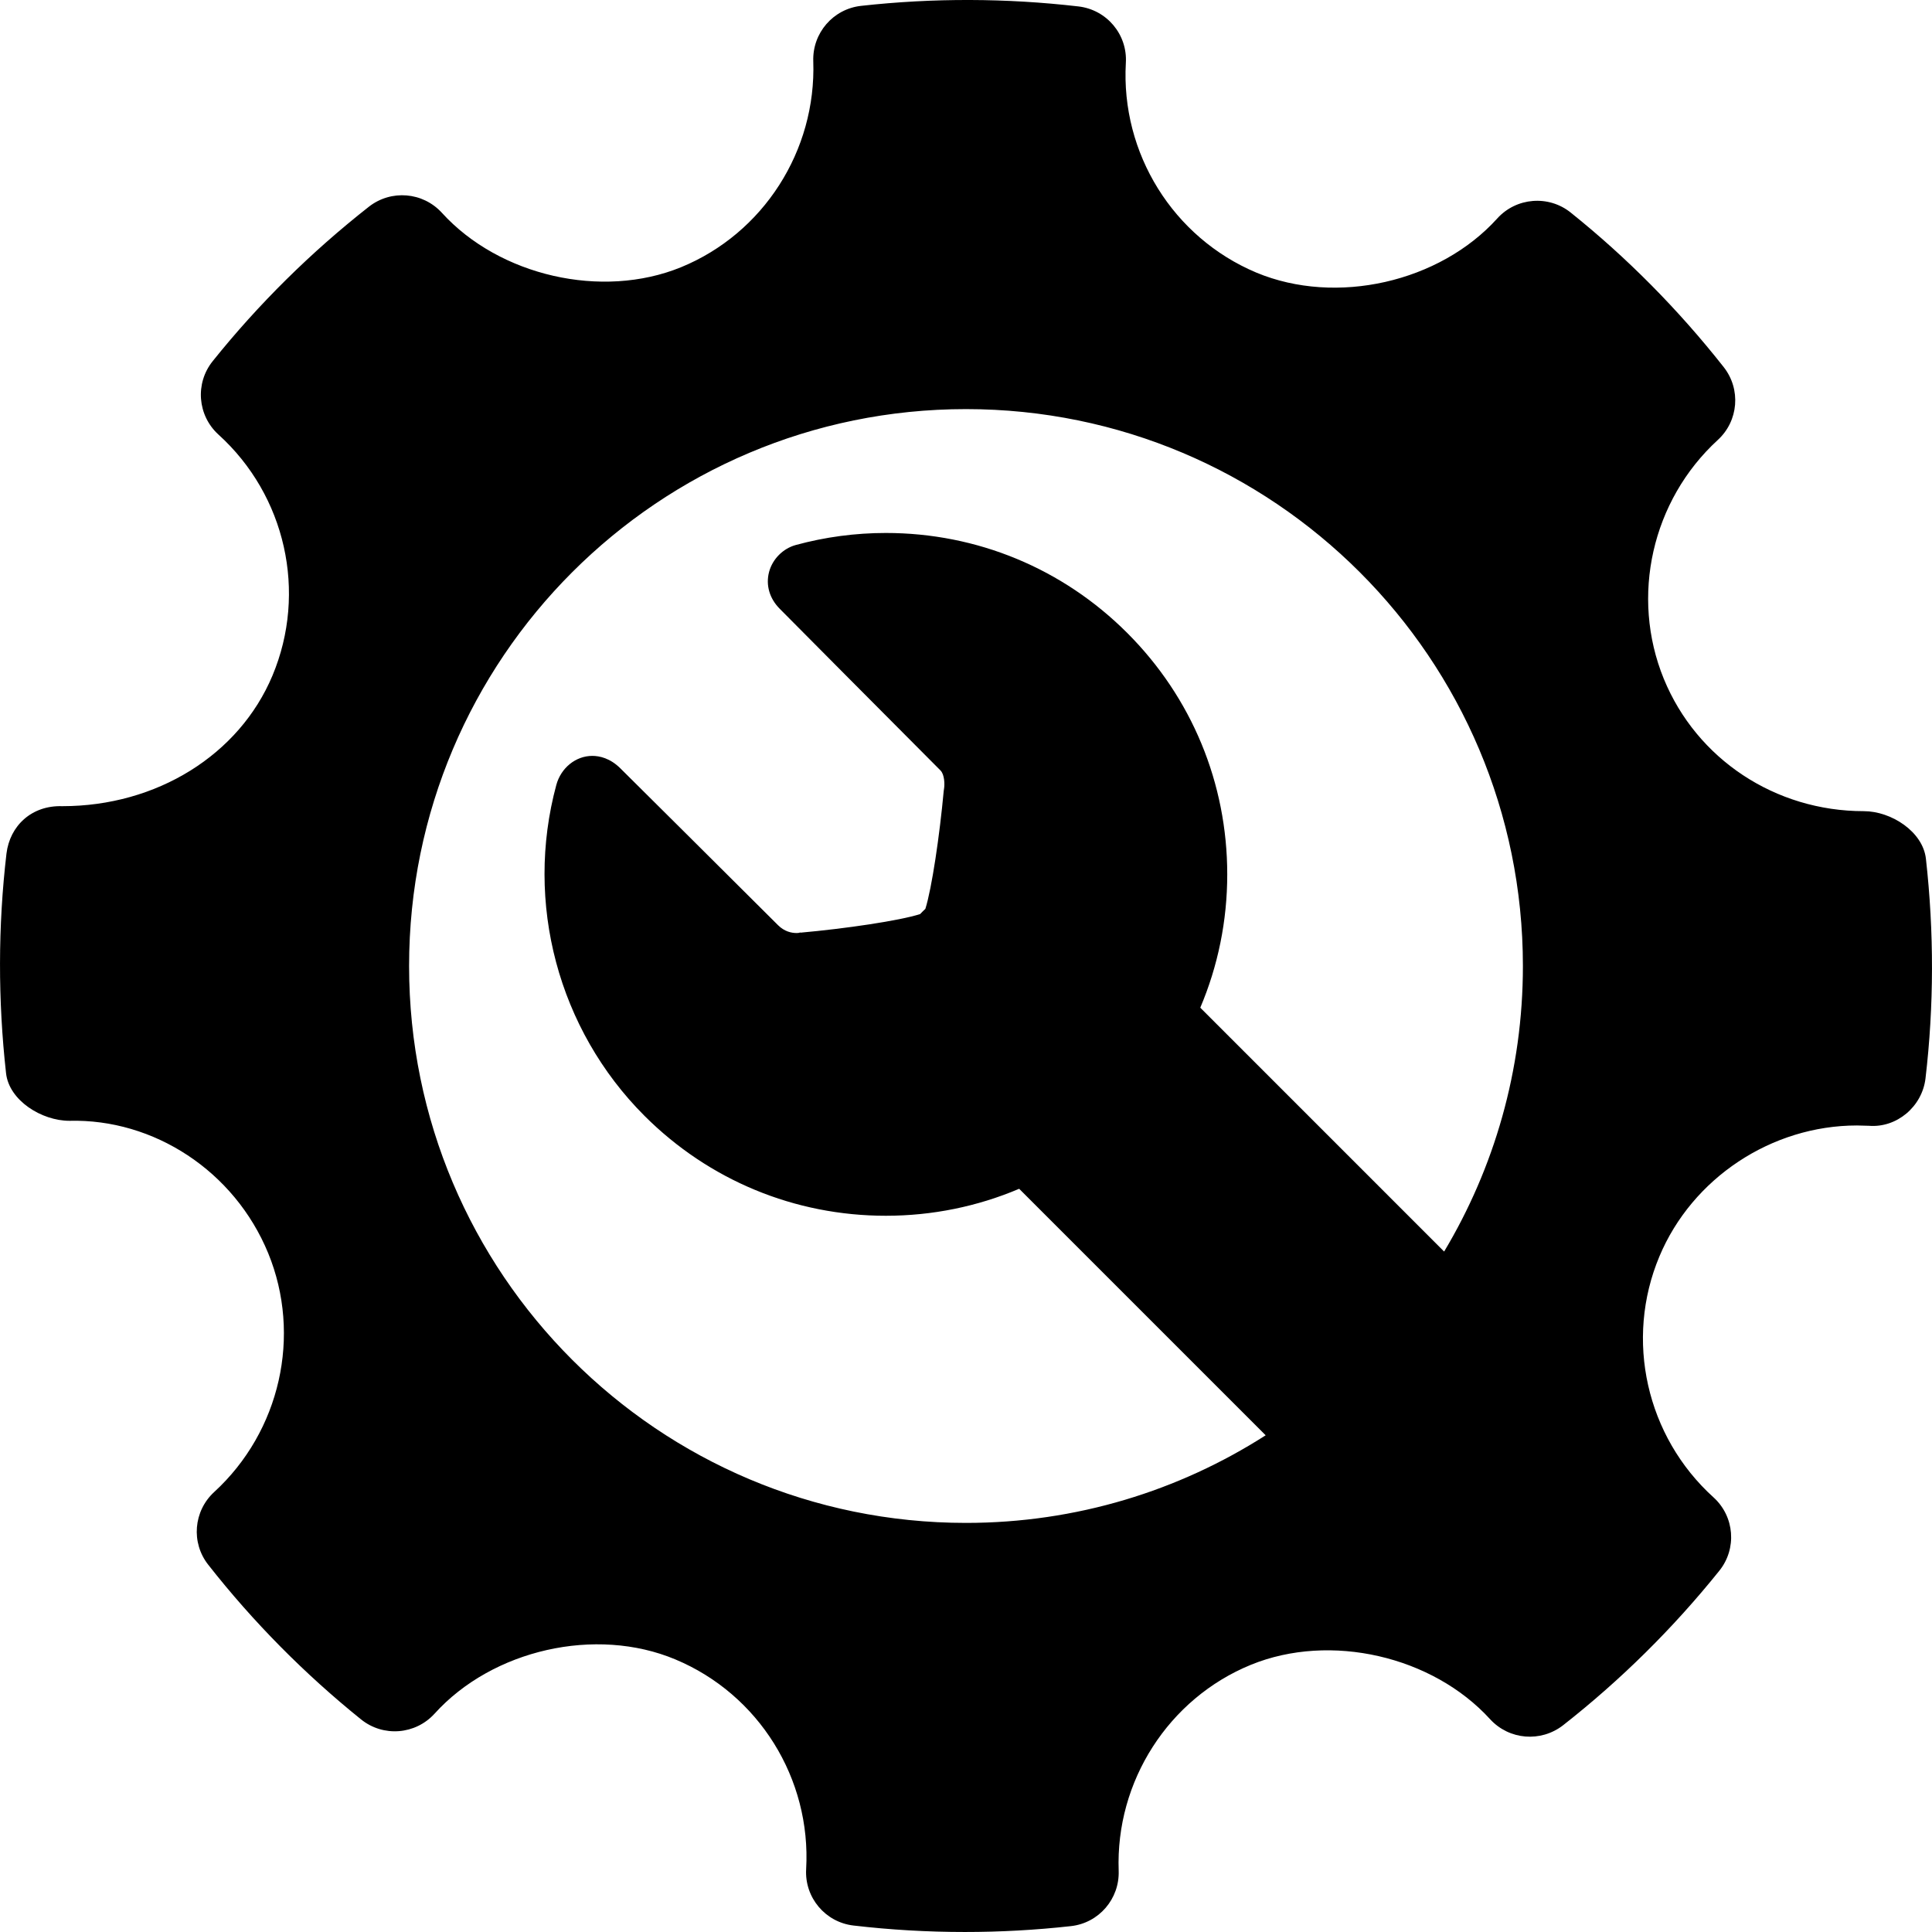
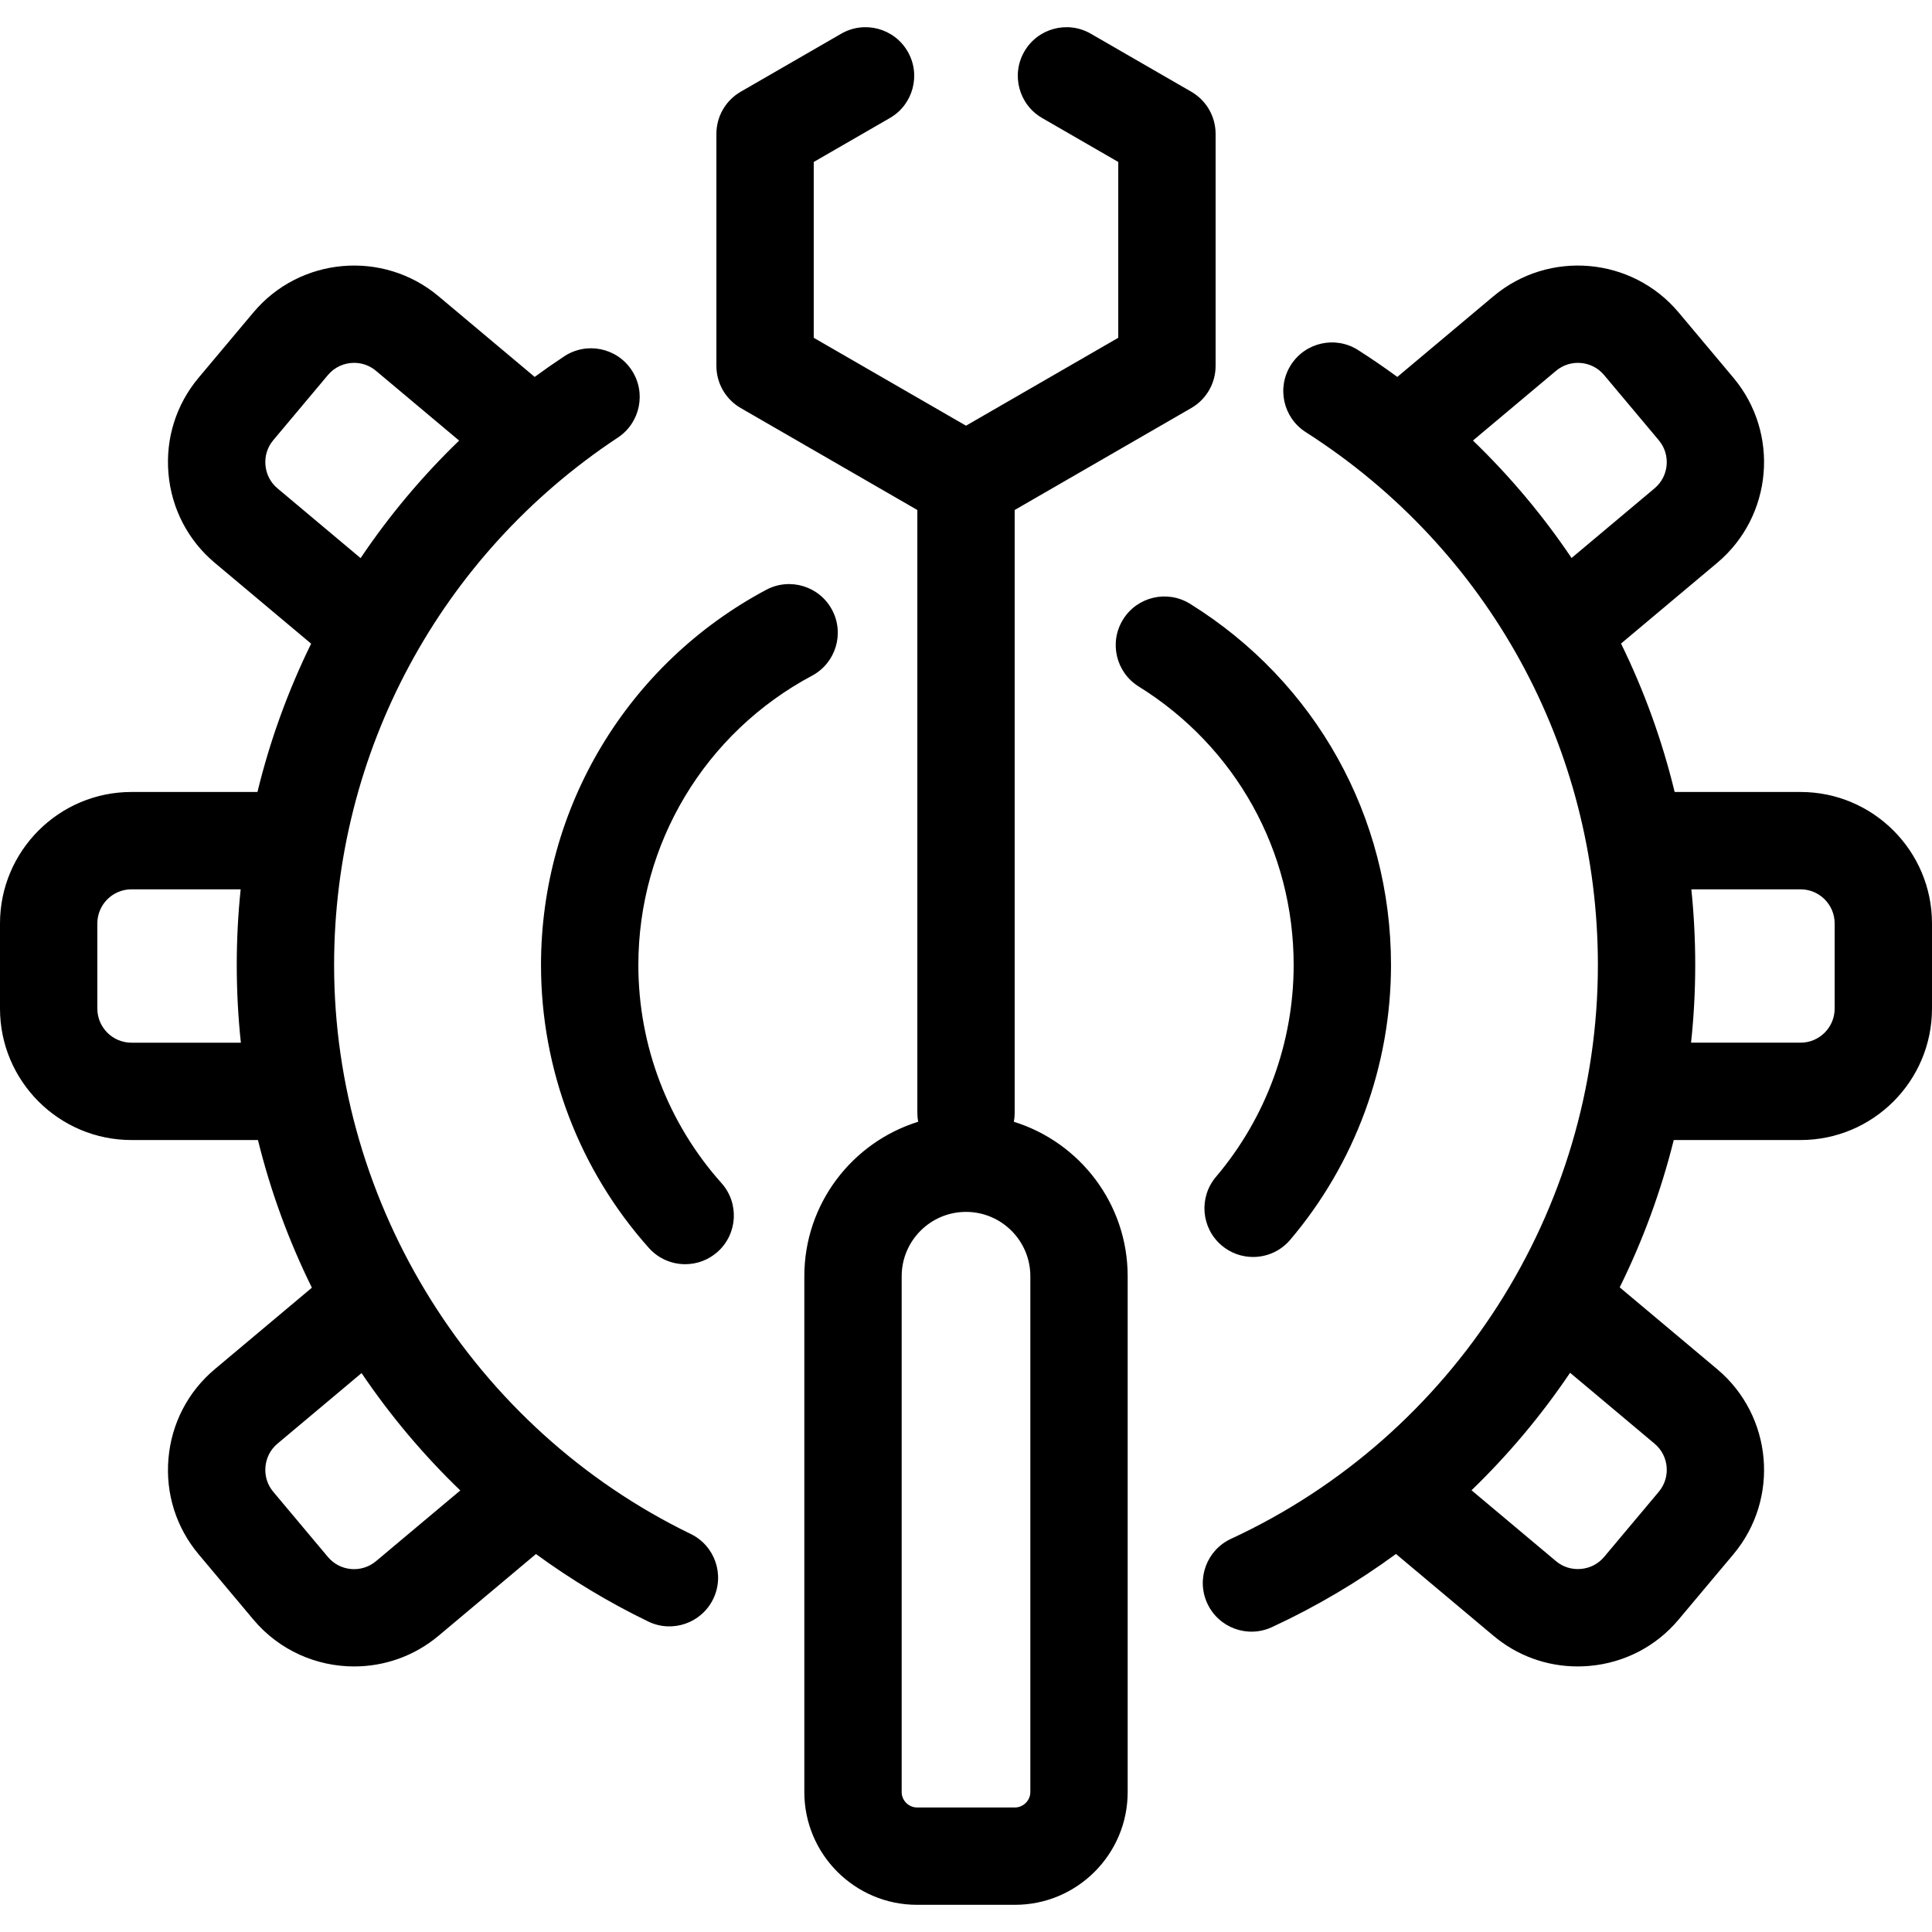
- <svg xmlns="http://www.w3.org/2000/svg" fill="#000000" height="200px" width="200px" version="1.1" id="Capa_1" viewBox="0 0 231.233 231.233" xml:space="preserve">
+ <svg xmlns="http://www.w3.org/2000/svg" fill="#000000" height="200px" width="200px" version="1.1" id="Capa_1" viewBox="0 0 357.25 357.25" xml:space="preserve">
  <g id="SVGRepo_bgCarrier" stroke-width="0" />
  <g id="SVGRepo_tracerCarrier" stroke-linecap="round" stroke-linejoin="round" />
  <g id="SVGRepo_iconCarrier">
-     <path d="M230.505,102.78c-0.365-3.25-4.156-5.695-7.434-5.695c-10.594,0-19.996-6.218-23.939-15.842 c-4.025-9.855-1.428-21.346,6.465-28.587c2.486-2.273,2.789-6.079,0.705-8.721c-5.424-6.886-11.586-13.107-18.316-18.498 c-2.633-2.112-6.502-1.818-8.787,0.711c-6.891,7.632-19.27,10.468-28.836,6.477c-9.951-4.187-16.232-14.274-15.615-25.101 c0.203-3.403-2.285-6.36-5.676-6.755c-8.637-1-17.35-1.029-26.012-0.068c-3.348,0.37-5.834,3.257-5.723,6.617 c0.375,10.721-5.977,20.63-15.832,24.667c-9.451,3.861-21.744,1.046-28.621-6.519c-2.273-2.492-6.074-2.798-8.725-0.731 c-6.928,5.437-13.229,11.662-18.703,18.492c-2.133,2.655-1.818,6.503,0.689,8.784c8.049,7.289,10.644,18.879,6.465,28.849 c-3.99,9.505-13.859,15.628-25.156,15.628c-3.666-0.118-6.275,2.345-6.68,5.679c-1.016,8.683-1.027,17.535-0.049,26.289 c0.365,3.264,4.268,5.688,7.582,5.688c10.07-0.256,19.732,5.974,23.791,15.841c4.039,9.855,1.439,21.341-6.467,28.592 c-2.473,2.273-2.789,6.07-0.701,8.709c5.369,6.843,11.537,13.068,18.287,18.505c2.65,2.134,6.504,1.835,8.801-0.697 c6.918-7.65,19.295-10.481,28.822-6.482c9.98,4.176,16.258,14.262,15.645,25.092c-0.201,3.403,2.293,6.369,5.672,6.755 c4.42,0.517,8.863,0.773,13.32,0.773c4.23,0,8.461-0.231,12.692-0.702c3.352-0.37,5.834-3.26,5.721-6.621 c-0.387-10.716,5.979-20.626,15.822-24.655c9.514-3.886,21.752-1.042,28.633,6.512c2.285,2.487,6.063,2.789,8.725,0.73 c6.916-5.423,13.205-11.645,18.703-18.493c2.135-2.65,1.832-6.503-0.689-8.788c-8.047-7.284-10.656-18.879-6.477-28.839 c3.928-9.377,13.43-15.673,23.65-15.673l1.43,0.038c3.318,0.269,6.367-2.286,6.768-5.671 C231.476,120.379,231.487,111.537,230.505,102.78z M115.616,182.27c-36.813,0-66.654-29.841-66.654-66.653 s29.842-66.653,66.654-66.653s66.654,29.841,66.654,66.653c0,12.495-3.445,24.182-9.428,34.176l-29.186-29.187 c2.113-4.982,3.229-10.383,3.228-15.957c0-10.915-4.251-21.176-11.97-28.893c-7.717-7.717-17.978-11.967-28.891-11.967 c-3.642,0-7.267,0.484-10.774,1.439c-1.536,0.419-2.792,1.685-3.201,3.224c-0.418,1.574,0.053,3.187,1.283,4.418 c0,0,14.409,14.52,19.23,19.34c0.505,0.505,0.504,1.71,0.433,2.144l-0.045,0.317c-0.486,5.3-1.423,11.662-2.196,14.107 c-0.104,0.103-0.202,0.19-0.308,0.296c-0.111,0.111-0.213,0.218-0.32,0.328c-2.477,0.795-8.937,1.743-14.321,2.225l0.001-0.029 l-0.242,0.061c-0.043,0.005-0.123,0.011-0.229,0.011c-0.582,0-1.438-0.163-2.216-0.94c-5.018-5.018-18.862-18.763-18.862-18.763 c-1.242-1.238-2.516-1.498-3.365-1.498c-1.979,0-3.751,1.43-4.309,3.481c-3.811,14.103,0.229,29.273,10.546,39.591 c7.719,7.718,17.981,11.968,28.896,11.968c5.574,0,10.975-1.115,15.956-3.228l29.503,29.503 C141.125,178.412,128.825,182.27,115.616,182.27z" />
+     <path d="M127.712,283.641c-40.053-19.423-65.933-60.717-65.933-105.201c0-39.34,19.617-75.8,52.475-97.531 c4.146-2.742,5.284-8.326,2.542-12.472s-8.325-5.284-12.472-2.542c-1.855,1.228-3.673,2.494-5.455,3.801L81.093,54.779 c-10.266-8.613-25.627-7.27-34.241,2.996L36.731,69.839c-4.164,4.961-6.145,11.261-5.579,17.74 c0.567,6.48,3.612,12.341,8.573,16.502l17.807,14.943c-4.276,8.717-7.613,17.911-9.927,27.423H24.304 C10.903,146.447,0,157.35,0,170.751v15.75c0,13.401,10.903,24.304,24.304,24.304h23.395c2.323,9.426,5.662,18.577,9.973,27.305 l-17.944,15.059c-4.963,4.163-8.008,10.023-8.575,16.504c-0.566,6.479,1.415,12.779,5.577,17.737l10.123,12.068 c4.801,5.72,11.696,8.668,18.638,8.668c5.514,0,11.059-1.862,15.604-5.674l18.01-15.113c6.503,4.752,13.445,8.933,20.753,12.477 c4.473,2.167,9.856,0.301,12.025-4.171C134.052,291.193,132.184,285.809,127.712,283.641z M24.304,192.806 c-3.476,0-6.304-2.828-6.304-6.304v-15.75c0-3.476,2.828-6.304,6.304-6.304H44.5c-0.478,4.618-0.721,9.287-0.721,13.992 c0,4.82,0.255,9.614,0.76,14.366H24.304z M51.294,90.29c-1.277-1.071-2.062-2.591-2.21-4.279c-0.147-1.689,0.362-3.323,1.436-4.602 l10.122-12.065c1.245-1.484,3.033-2.249,4.833-2.249c1.431,0,2.869,0.483,4.048,1.472L84.898,81.47 c-6.863,6.624-12.958,13.911-18.219,21.731L51.294,90.29z M69.525,288.683c-2.665,2.235-6.651,1.886-8.884-0.774L50.519,275.84 c-1.072-1.277-1.582-2.911-1.434-4.6c0.148-1.688,0.933-3.208,2.212-4.282l15.56-13.058c5.334,7.889,11.457,15.156,18.256,21.703 L69.525,288.683z M332.946,146.447h-23.283c-2.309-9.528-5.642-18.729-9.916-27.446l17.778-14.919 c10.265-8.613,11.609-23.974,2.996-34.242l-10.123-12.065c-8.614-10.266-23.975-11.61-34.241-2.996l-17.775,14.916 c-2.349-1.721-4.766-3.376-7.243-4.959c-4.189-2.676-9.754-1.45-12.43,2.739c-2.676,4.189-1.45,9.754,2.739,12.43 c33.826,21.611,54.021,58.446,54.021,98.535c0,45.388-26.627,87.036-67.836,106.104c-4.511,2.087-6.476,7.437-4.389,11.947 c2.087,4.511,7.438,6.477,11.947,4.389c8.167-3.779,15.837-8.326,22.941-13.532l18.024,15.124c4.404,3.696,9.864,5.672,15.568,5.672 c0.721,0,1.445-0.032,2.172-0.095c6.479-0.567,12.34-3.611,16.502-8.572l10.123-12.064c8.614-10.267,7.271-25.627-2.996-34.242 l-18.023-15.125c4.278-8.657,7.641-17.785,9.994-27.24h23.449c13.401,0,24.304-10.903,24.304-24.304v-15.75 C357.25,157.35,346.347,146.447,332.946,146.447z M305.956,266.958c2.663,2.235,3.012,6.22,0.777,8.884l-10.123,12.064 c-1.072,1.277-2.592,2.062-4.281,2.209c-1.694,0.146-3.323-0.361-4.601-1.434l-15.625-13.111 c6.833-6.601,12.938-13.892,18.225-21.728L305.956,266.958z M290.6,103.18c-5.261-7.814-11.365-15.1-18.235-21.72l15.363-12.891 c2.663-2.234,6.647-1.886,8.882,0.776l10.122,12.064c2.235,2.664,1.887,6.65-0.776,8.885L290.6,103.18z M339.25,186.501 c0,3.476-2.828,6.304-6.304,6.304h-20.251c0.512-4.74,0.773-9.536,0.773-14.366c0-4.707-0.242-9.377-0.716-13.992h20.193 c3.476,0,6.304,2.828,6.304,6.304V186.501z M239.213,178.439c0-21.093-10.711-40.345-28.654-51.498 c-4.221-2.624-5.516-8.173-2.892-12.395c2.624-4.22,8.173-5.517,12.395-2.892c23.263,14.46,37.151,39.426,37.151,66.785 c0,18.602-6.619,36.647-18.636,50.813c-1.78,2.098-4.315,3.178-6.867,3.178c-2.058,0-4.126-0.702-5.818-2.137 c-3.791-3.215-4.256-8.895-1.041-12.685C234.112,206.69,239.213,192.781,239.213,178.439z M133.413,218.772 c3.311,3.708,2.988,9.397-0.72,12.708c-1.716,1.532-3.858,2.286-5.991,2.286c-2.475,0-4.939-1.015-6.717-3.006 c-12.862-14.409-19.946-32.99-19.946-52.32c0-29.089,15.956-55.672,41.641-69.376c4.385-2.339,9.837-0.682,12.177,3.704 c2.34,4.385,0.682,9.837-3.704,12.177c-19.808,10.568-32.113,31.066-32.113,53.495C118.039,193.343,123.499,207.667,133.413,218.772 z M187.474,207.429c0.1-0.538,0.152-1.092,0.152-1.659V94.305l32.654-18.853c2.785-1.608,4.5-4.579,4.5-7.794V24.754 c0-3.215-1.715-6.187-4.5-7.794L201.704,6.235c-4.304-2.485-9.81-1.011-12.294,3.294c-2.485,4.305-1.01,9.809,3.294,12.294 l14.076,8.127v32.511l-28.154,16.255L150.47,62.462V29.951l14.078-8.127c4.305-2.485,5.78-7.989,3.295-12.294 c-2.485-4.305-7.99-5.78-12.294-3.295L136.97,16.96c-2.785,1.607-4.5,4.579-4.5,7.794v42.904c0,3.215,1.715,6.187,4.5,7.794 l32.656,18.853V205.77c0,0.567,0.052,1.121,0.152,1.659c-12.179,3.78-21.048,15.152-21.048,28.557v95.4 c0,11.49,9.346,20.837,20.833,20.837h18.12c11.49,0,20.837-9.347,20.837-20.837v-95.4 C208.521,222.581,199.652,211.209,187.474,207.429z M190.521,331.386c0,1.538-1.299,2.837-2.837,2.837h-18.12 c-1.536,0-2.833-1.299-2.833-2.837v-95.4c0-6.558,5.336-11.893,11.896-11.893s11.896,5.335,11.896,11.893V331.386z" />
  </g>
</svg>
